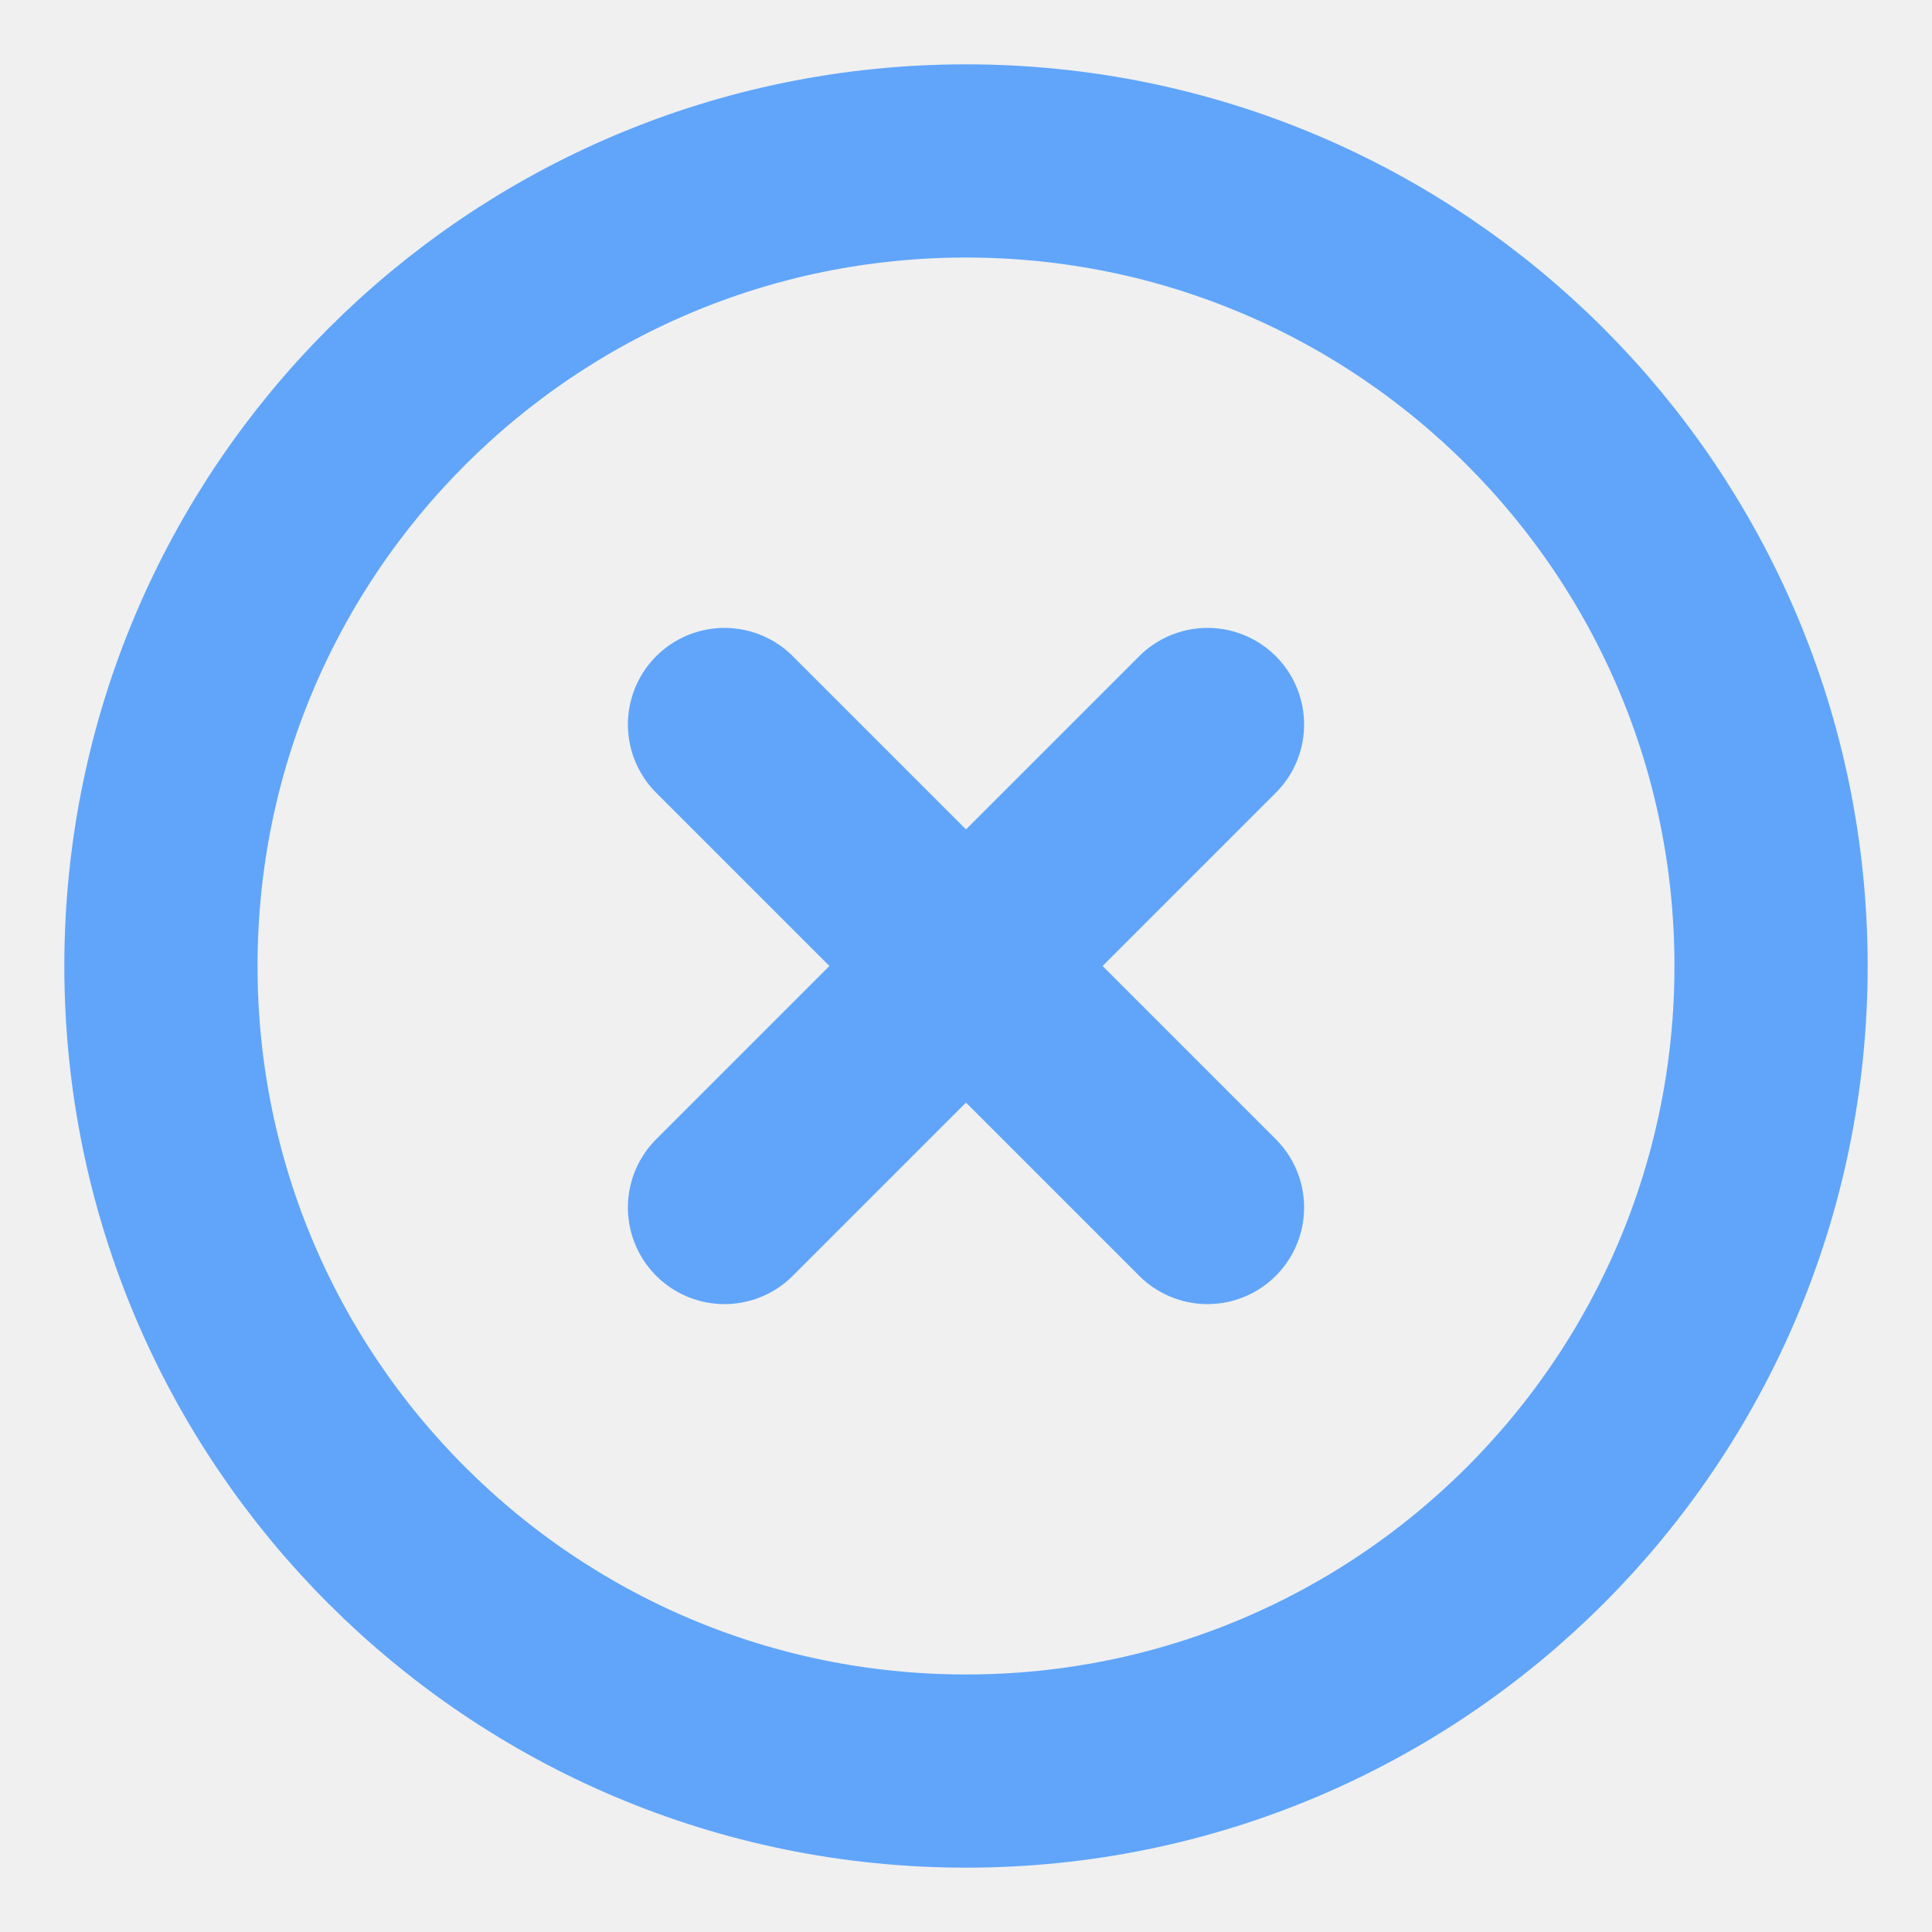
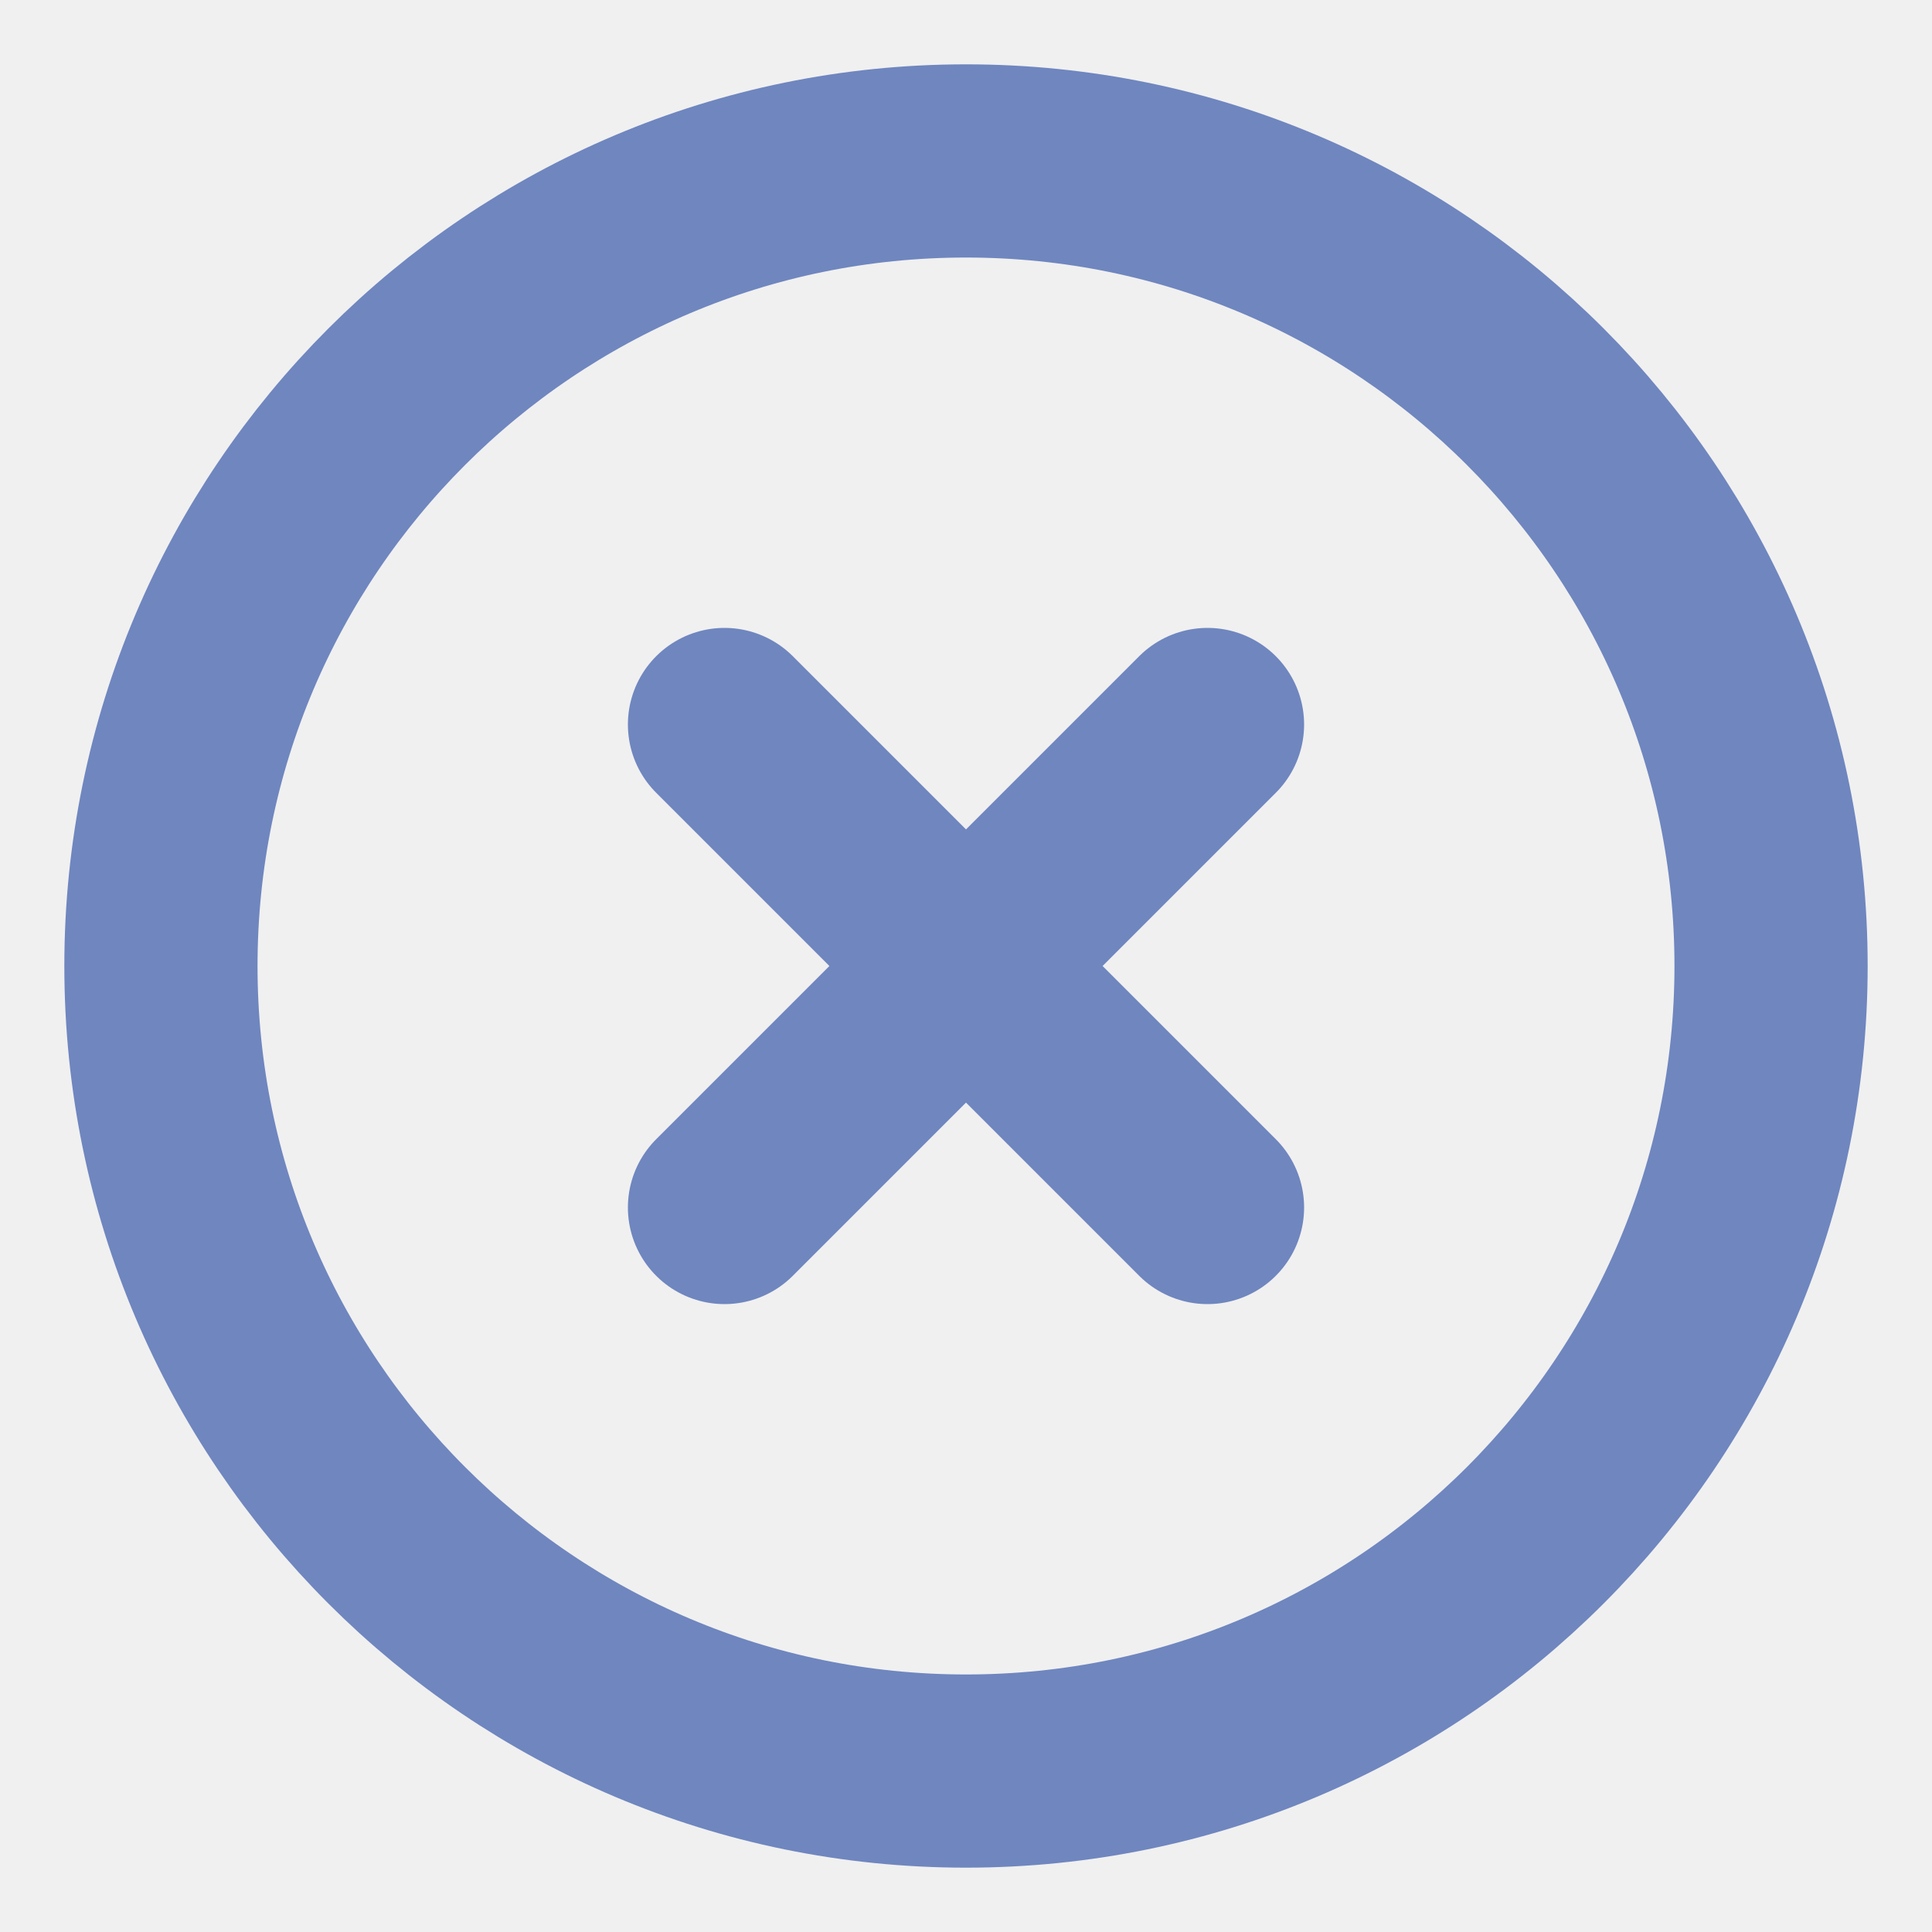
<svg xmlns="http://www.w3.org/2000/svg" preserveAspectRatio="none" overflow="visible" style="display: block;" width="20" height="20" viewBox="0 0 20 20" fill="none">
  <g id="circle-x" clip-path="url(#clip0_241_421)">
-     <path id="Vector" d="M12.5 7.5L7.5 12.5M7.5 7.5L12.5 12.5M18.334 10C18.334 14.603 14.603 18.334 10 18.334C5.397 18.334 1.666 14.603 1.666 10C1.666 5.397 5.397 1.666 10 1.666C14.603 1.666 18.334 5.397 18.334 10Z" stroke="#60A5FA" stroke-width="2" stroke-linecap="round" />
+     <path id="Vector" d="M12.5 7.5L7.5 12.5M7.5 7.5L12.5 12.5M18.334 10C18.334 14.603 14.603 18.334 10 18.334C5.397 18.334 1.666 14.603 1.666 10C1.666 5.397 5.397 1.666 10 1.666C14.603 1.666 18.334 5.397 18.334 10Z" stroke="#6F86BF" stroke-width="2" stroke-linecap="round" />
  </g>
  <defs>
    <clipPath id="clip0_241_421">
      <rect width="20" height="20" fill="white" />
    </clipPath>
  </defs>
</svg>
